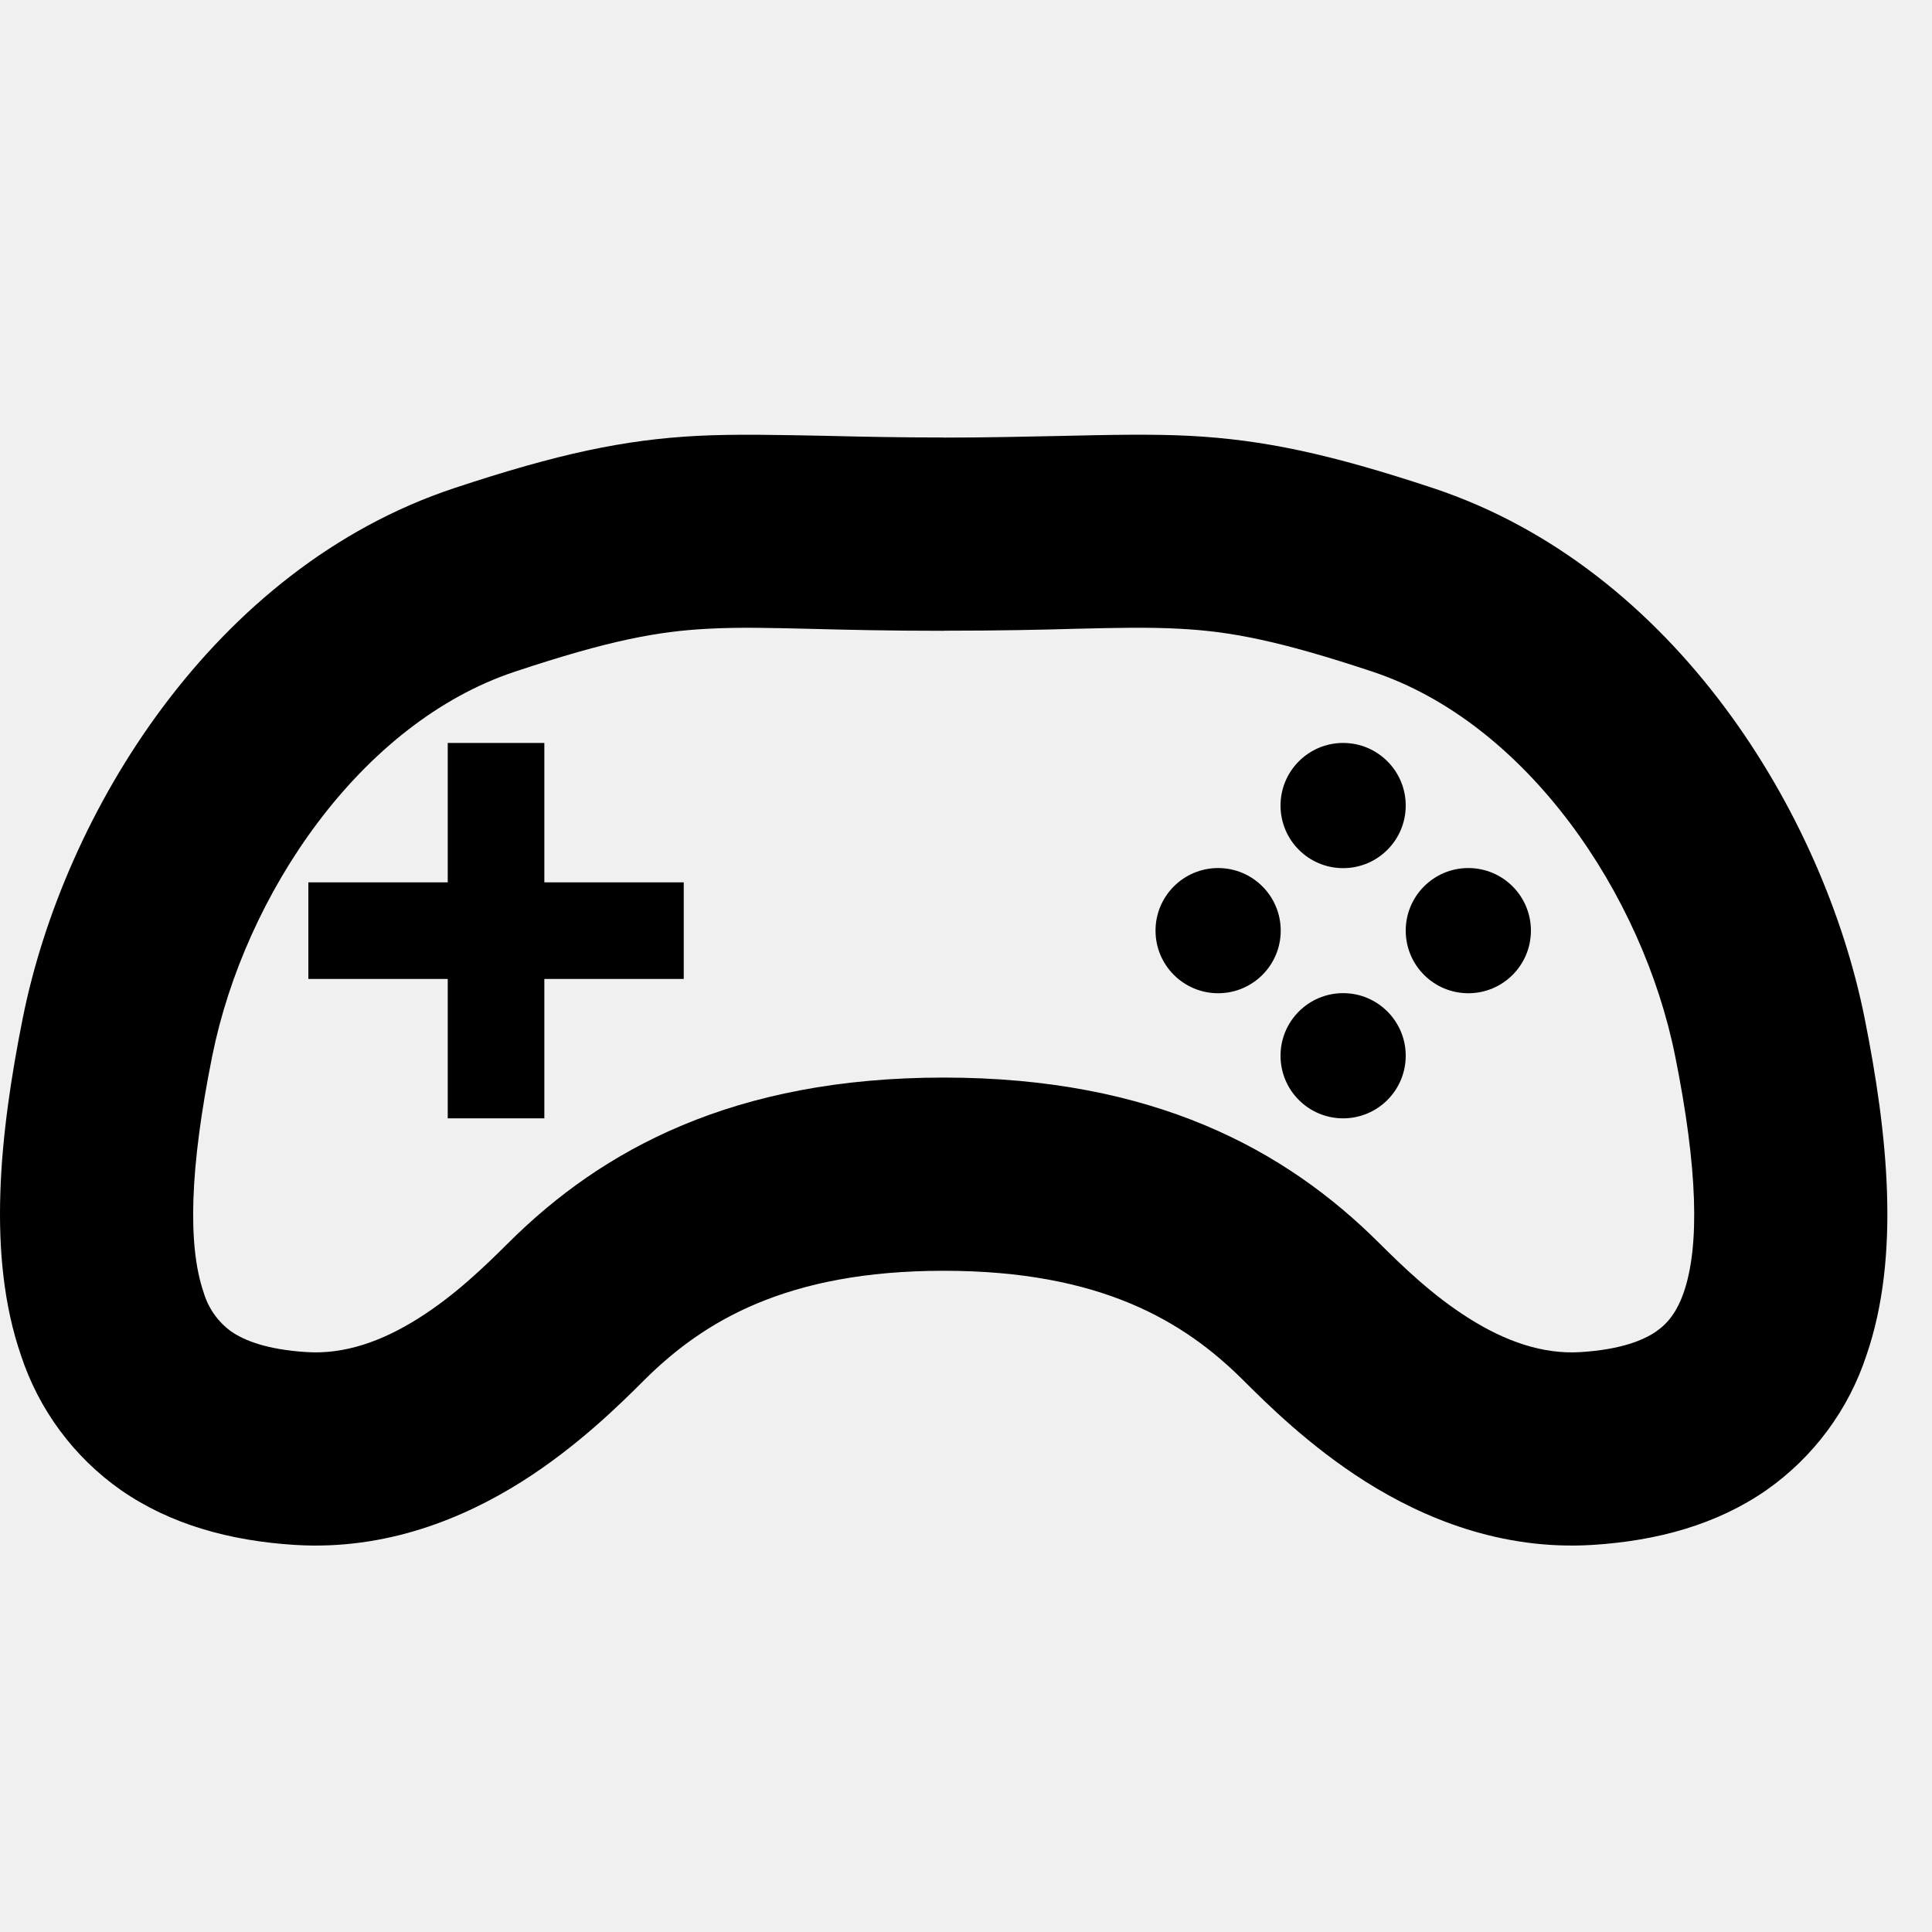
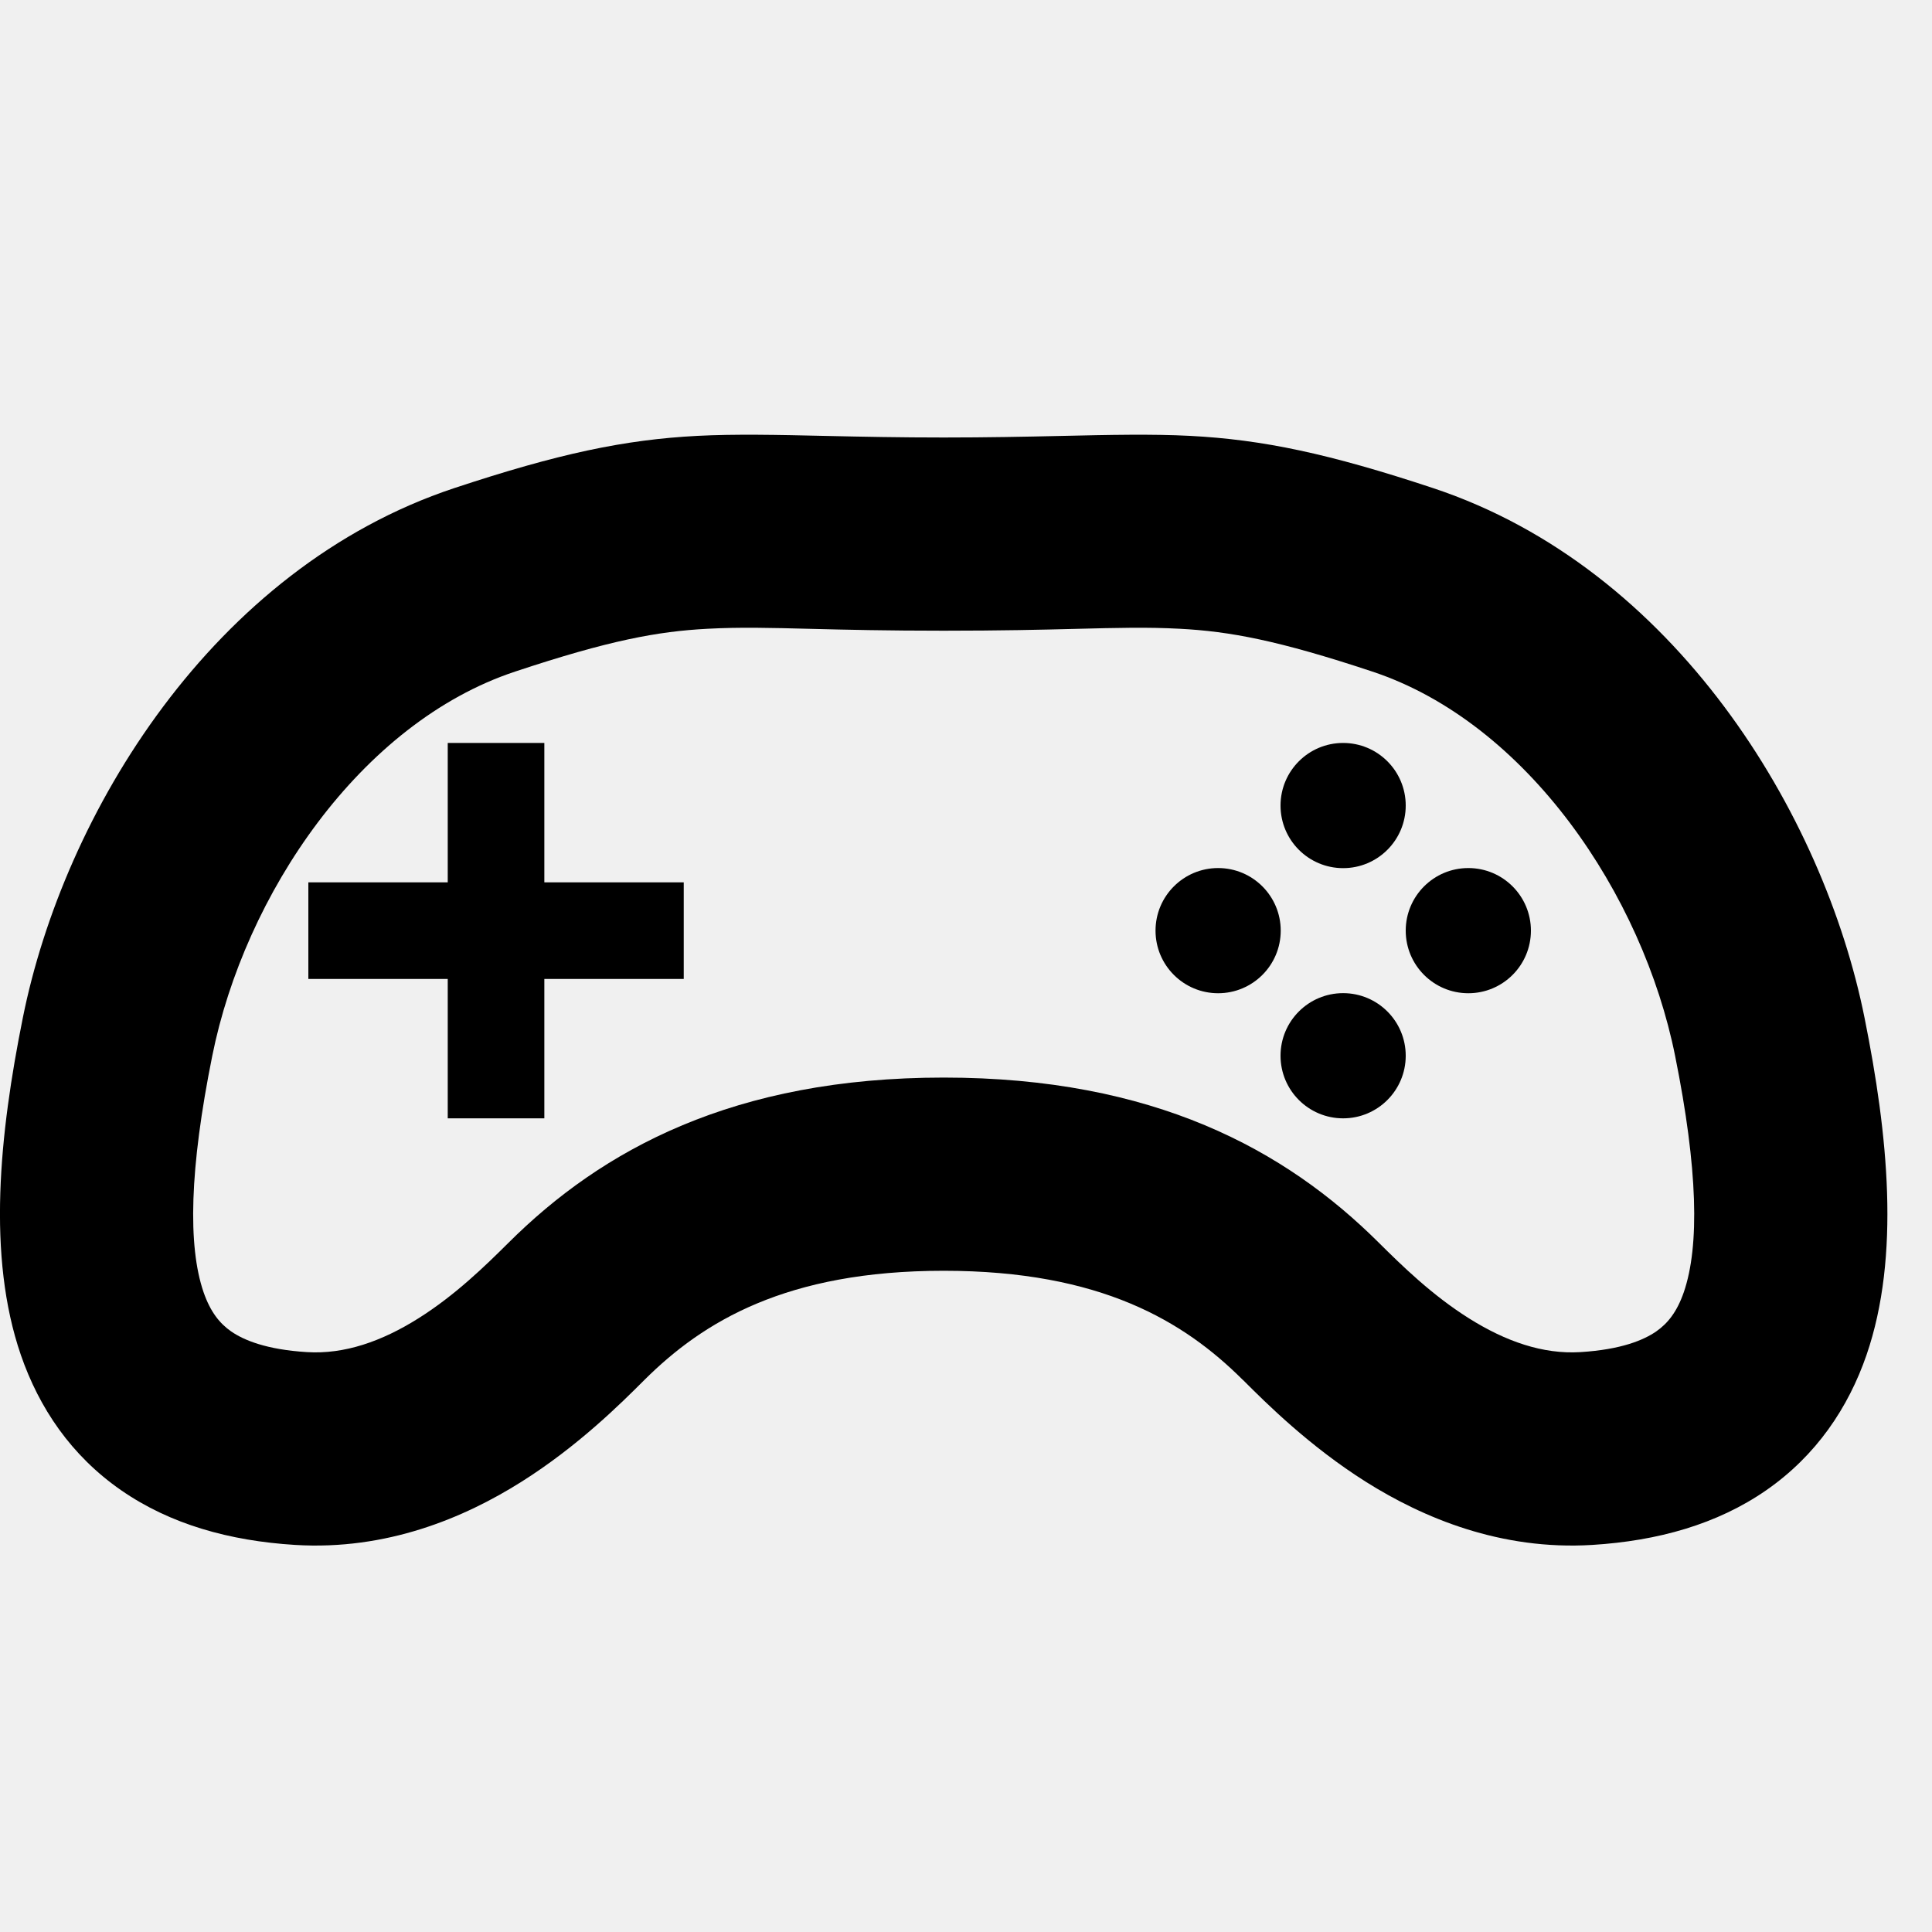
- <svg xmlns="http://www.w3.org/2000/svg" width="20" height="20" fill="none">
+ <svg xmlns="http://www.w3.org/2000/svg" width="20" height="20" viewBox="0 0 20 20" fill="none">
  <g clip-path="url(#clip0_6_8411)">
-     <path fill-rule="evenodd" clip-rule="evenodd" d="M9.769 6.53c-.586 0-1.016-.011-1.37-.02-.427-.01-.74-.019-1.075-.001-.515.027-1.016.119-1.991.443-1.603.531-2.8 2.309-3.136 3.98-.235 1.168-.254 1.965-.09 2.444a.766.766 0 00.286.407c.13.09.362.188.785.214.388.024.774-.11 1.154-.35.383-.241.693-.545.93-.78.971-.968 2.336-1.712 4.507-1.712s3.536.744 4.507 1.712c.237.235.547.539.93.78.38.24.766.374 1.154.35.423-.026.656-.125.785-.214.12-.083.215-.202.286-.407.164-.479.145-1.276-.09-2.444-.335-1.671-1.533-3.449-3.136-3.98-.975-.324-1.476-.416-1.991-.443-.335-.018-.649-.01-1.076 0-.353.01-.783.02-1.369.02zm0-2c.444 0 .843-.01 1.205-.017.517-.012.958-.021 1.344-.001.754.04 1.441.184 2.518.541 2.502.831 4.042 3.37 4.466 5.485.24 1.199.373 2.463.02 3.49a2.755 2.755 0 01-1.038 1.399c-.508.352-1.122.524-1.801.566-.948.058-1.75-.28-2.343-.653-.585-.369-1.03-.813-1.27-1.052l-.005-.005c-.606-.602-1.466-1.128-3.096-1.128-1.63 0-2.49.526-3.096 1.128l-.005.005c-.24.239-.685.683-1.27 1.052-.593.373-1.395.711-2.343.653-.679-.042-1.293-.214-1.801-.566a2.754 2.754 0 01-1.038-1.4c-.353-1.026-.22-2.29.02-3.489C.66 8.423 2.2 5.884 4.702 5.053c1.077-.357 1.764-.502 2.518-.541.386-.02.827-.01 1.344 0 .362.009.76.017 1.205.017z" fill="#000" />
-     <path d="M5.135 7.691v3.886M3.192 9.634h3.886" stroke="#000" />
-     <circle cx="13.904" cy="8.339" r=".648" fill="#000" />
-     <circle cx="13.904" cy="10.929" r=".648" fill="#000" />
-     <circle cx="12.61" cy="9.634" r=".648" fill="#000" />
-     <circle cx="15.2" cy="9.634" r=".648" fill="#000" />
+     <path fill-rule="evenodd" clip-rule="evenodd" d="M9.769 6.529C9.183 6.529 8.753 6.519 8.4 6.51C7.972 6.499 7.66 6.491 7.324 6.509C6.809 6.536 6.308 6.628 5.333 6.952C3.73 7.483 2.532 9.261 2.197 10.932C1.962 12.1 1.943 12.897 2.107 13.376C2.178 13.581 2.274 13.7 2.393 13.783C2.522 13.872 2.755 13.971 3.178 13.997C3.566 14.021 3.952 13.886 4.332 13.647C4.715 13.406 5.025 13.102 5.262 12.867C6.233 11.899 7.598 11.155 9.769 11.155C11.94 11.155 13.305 11.899 14.276 12.867C14.513 13.102 14.823 13.406 15.206 13.647C15.586 13.886 15.972 14.021 16.36 13.997C16.783 13.971 17.016 13.872 17.145 13.783C17.264 13.7 17.36 13.581 17.431 13.376C17.595 12.897 17.576 12.1 17.341 10.932C17.006 9.261 15.808 7.483 14.206 6.952C13.23 6.628 12.729 6.536 12.214 6.509C11.879 6.491 11.566 6.499 11.138 6.51C10.785 6.519 10.355 6.529 9.769 6.529ZM9.769 4.529C10.213 4.529 10.612 4.521 10.974 4.513C11.491 4.501 11.932 4.492 12.318 4.512C13.072 4.551 13.759 4.696 14.836 5.053C17.338 5.884 18.878 8.423 19.302 10.538C19.543 11.737 19.675 13.001 19.322 14.027C19.133 14.574 18.802 15.067 18.284 15.427C17.776 15.779 17.162 15.951 16.483 15.993C15.535 16.051 14.733 15.713 14.14 15.34C13.555 14.971 13.109 14.527 12.87 14.288L12.864 14.283C12.259 13.681 11.399 13.155 9.769 13.155C8.139 13.155 7.279 13.681 6.673 14.283L6.668 14.288C6.429 14.527 5.983 14.971 5.397 15.34C4.805 15.713 4.003 16.051 3.055 15.993C2.376 15.951 1.762 15.779 1.254 15.427C0.735 15.067 0.405 14.574 0.216 14.027C-0.137 13.001 -0.005 11.737 0.236 10.538C0.66 8.423 2.2 5.884 4.702 5.053C5.779 4.696 6.466 4.551 7.22 4.512C7.606 4.492 8.047 4.501 8.564 4.513C8.926 4.521 9.325 4.529 9.769 4.529Z" fill="black" />
+     <path d="M5.135 7.691V11.577M3.192 9.634H7.078" stroke="black" />
+     <circle cx="13.904" cy="8.339" r="0.648" fill="black" />
+     <circle cx="13.904" cy="10.929" r="0.648" fill="black" />
+     <circle cx="12.61" cy="9.634" r="0.648" fill="black" />
+     <circle cx="15.2" cy="9.634" r="0.648" fill="black" />
  </g>
  <defs>
    <clipPath id="clip0_6_8411">
-       <path fill="#fff" d="M0 0h20v20H0z" />
+       <rect width="20" height="20" fill="white" />
    </clipPath>
  </defs>
</svg>
